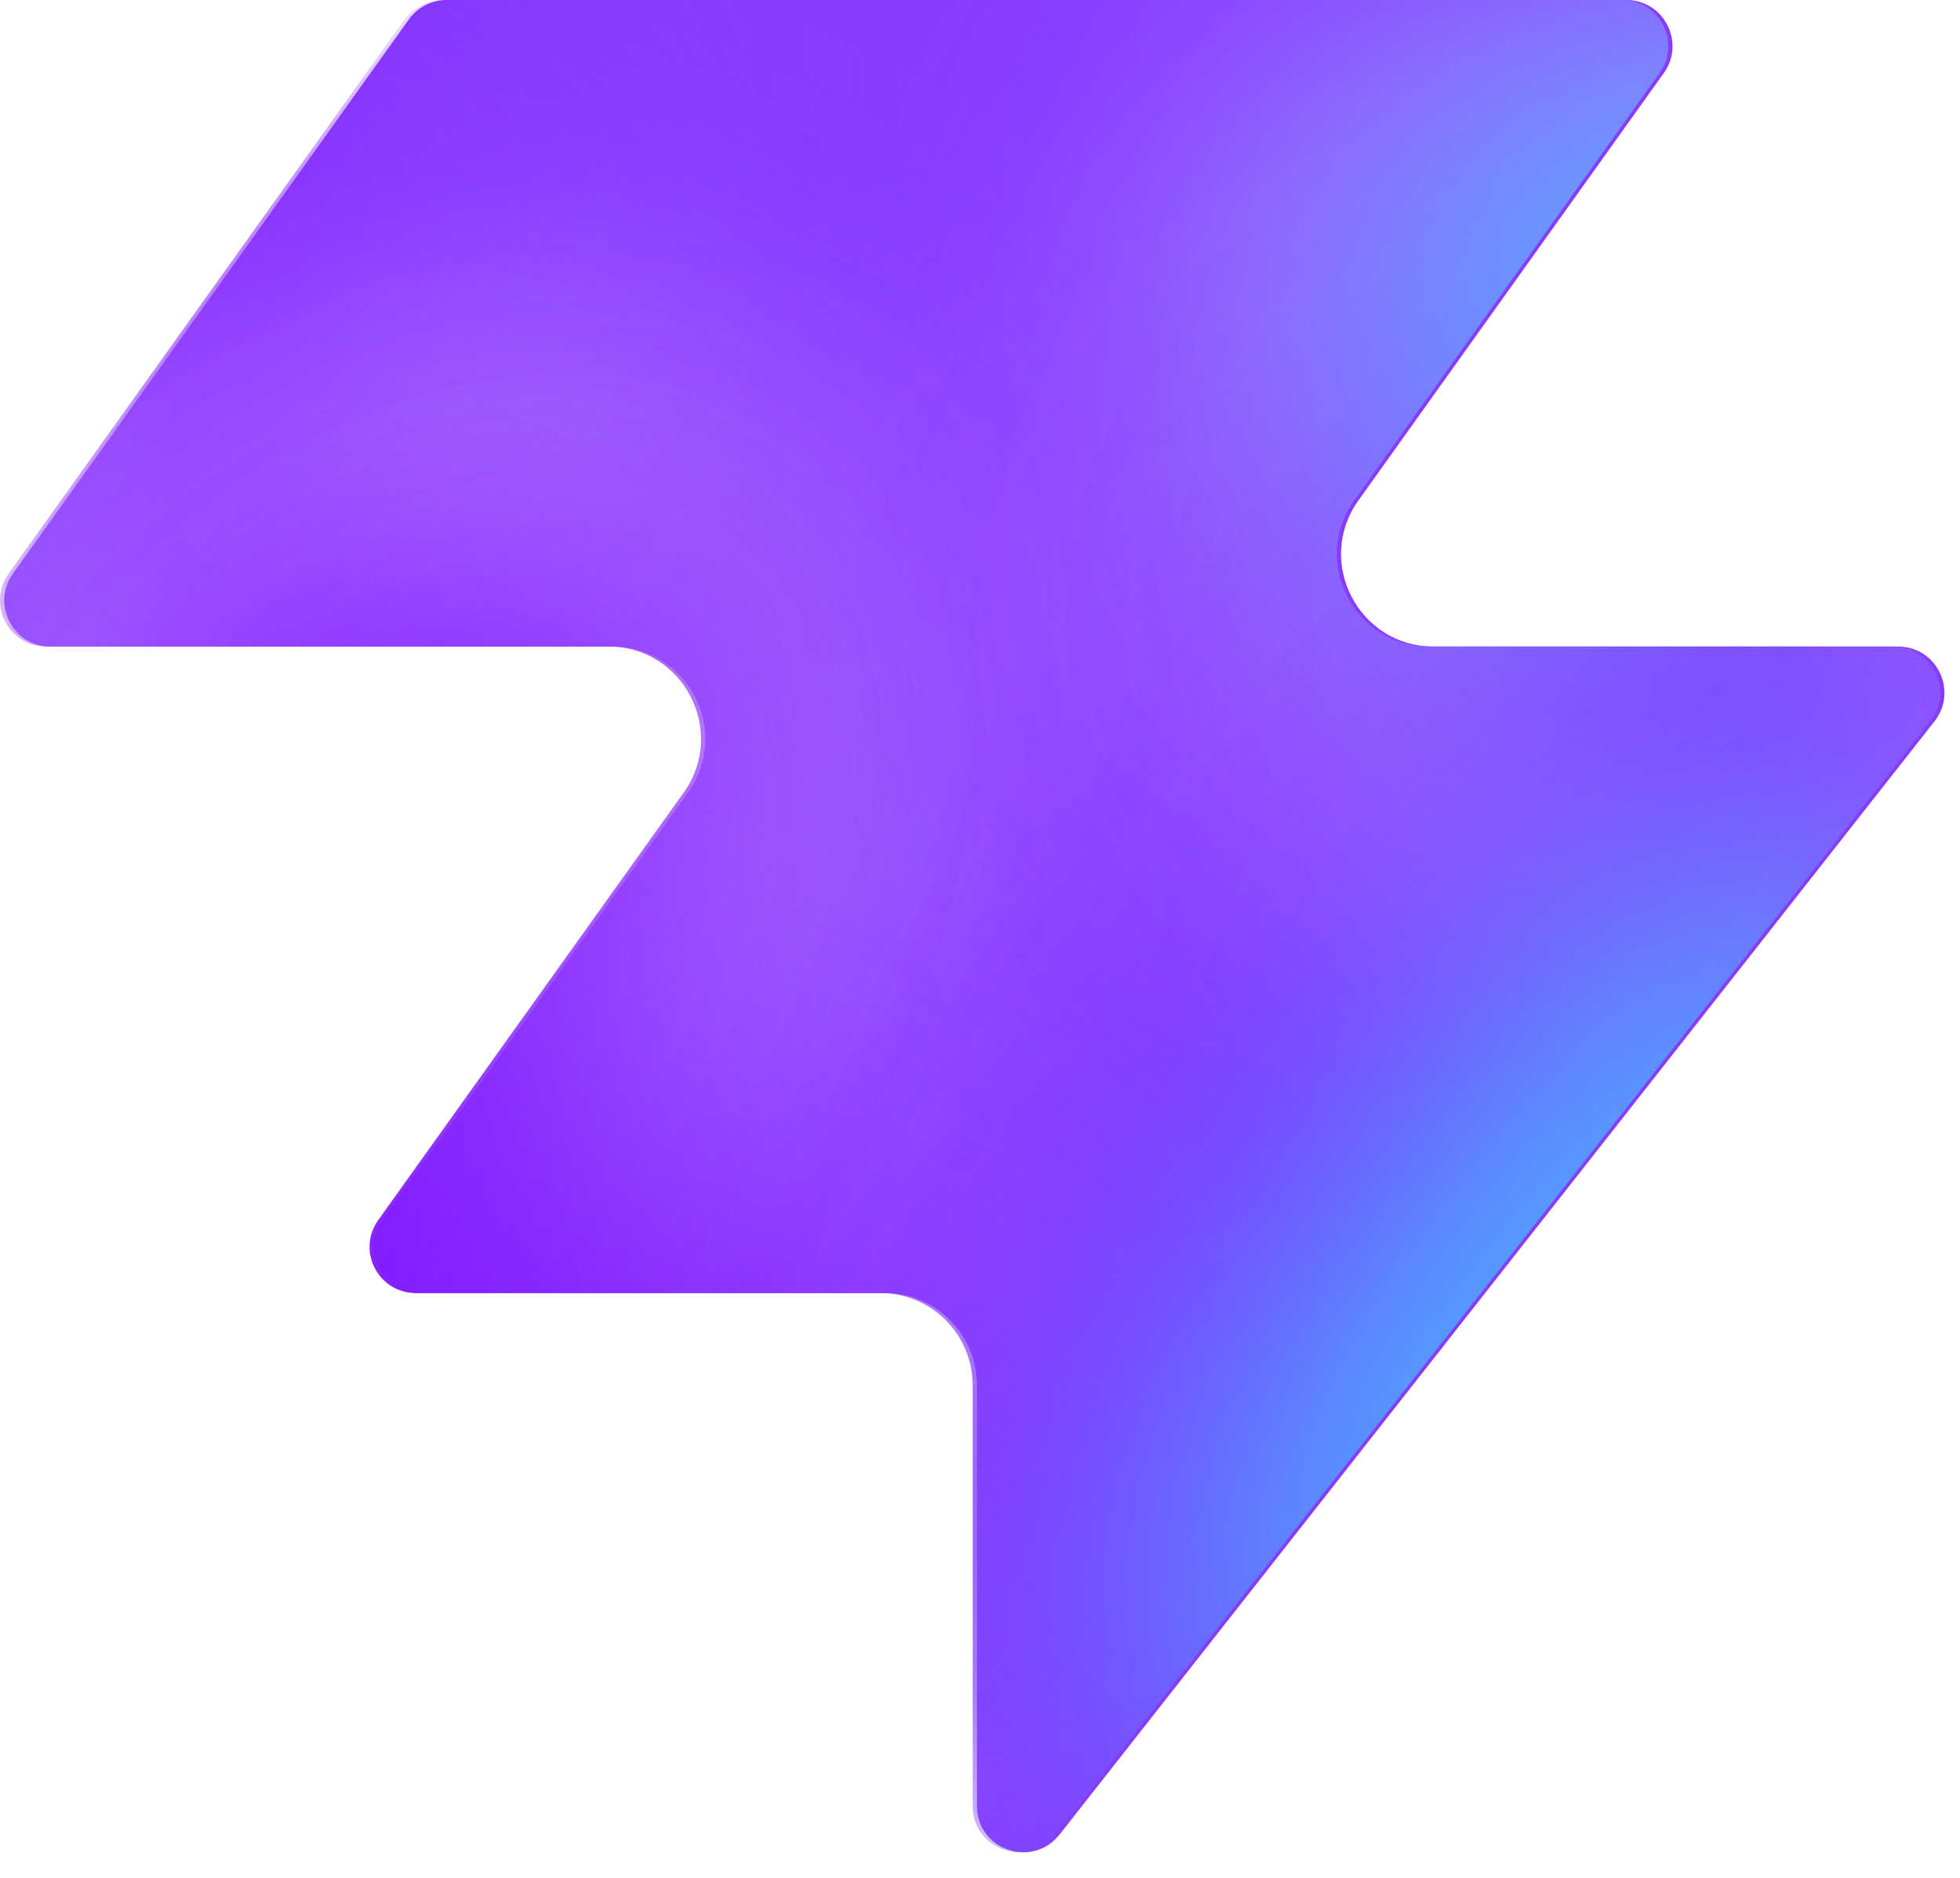
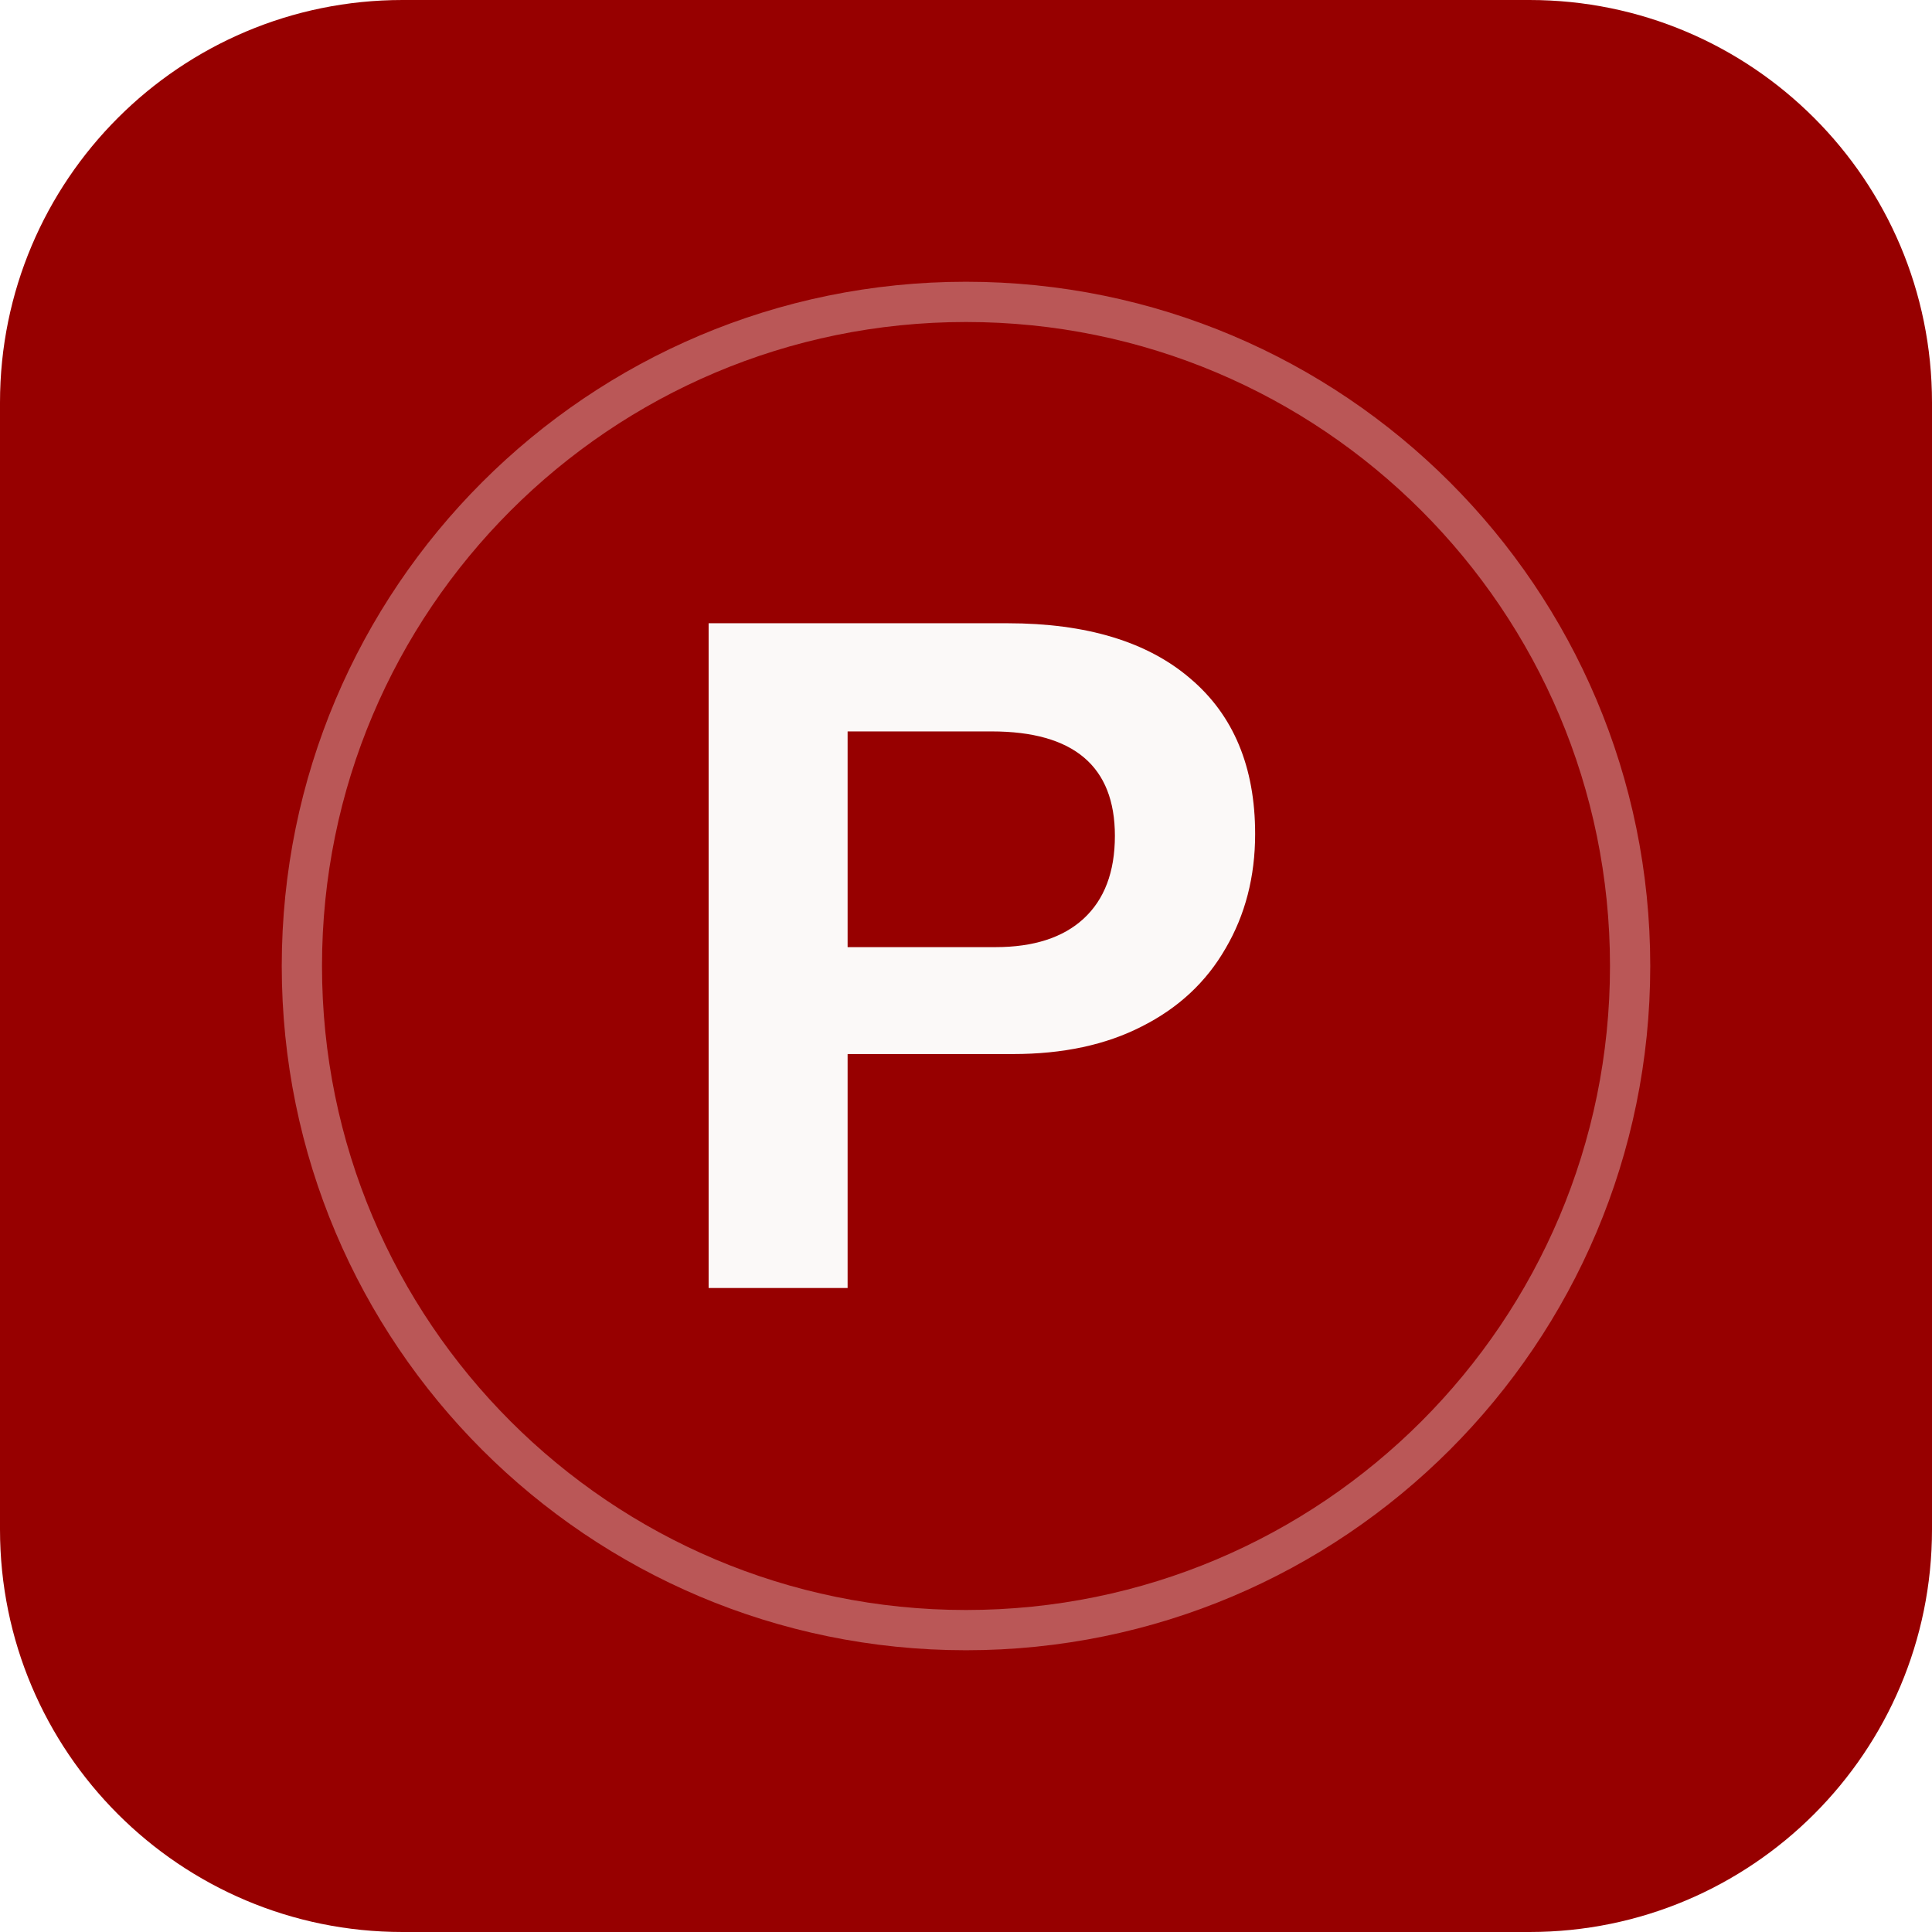
- <svg xmlns="http://www.w3.org/2000/svg" width="48" height="46" fill="none" viewBox="0 0 48 46">
-   <path fill="#863bff" d="M25.946 44.938c-.664.845-2.021.375-2.021-.698V33.937a2.26 2.26 0 0 0-2.262-2.262H10.287c-.92 0-1.456-1.04-.92-1.788l7.48-10.471c1.07-1.497 0-3.578-1.842-3.578H1.237c-.92 0-1.456-1.04-.92-1.788L10.013.474c.214-.297.556-.474.92-.474h28.894c.92 0 1.456 1.04.92 1.788l-7.48 10.471c-1.07 1.498 0 3.579 1.842 3.579h11.377c.943 0 1.473 1.088.89 1.83L25.947 44.94z" style="fill:#863bff;fill:color(display-p3 .525 .23 1);fill-opacity:1" />
-   <mask id="a" width="48" height="46" x="0" y="0" maskUnits="userSpaceOnUse" style="mask-type:alpha">
-     <path fill="#000" d="M25.842 44.938c-.664.844-2.021.375-2.021-.698V33.937a2.26 2.26 0 0 0-2.262-2.262H10.183c-.92 0-1.456-1.04-.92-1.788l7.48-10.471c1.07-1.498 0-3.579-1.842-3.579H1.133c-.92 0-1.456-1.04-.92-1.787L9.91.473c.214-.297.556-.474.92-.474h28.894c.92 0 1.456 1.04.92 1.788l-7.48 10.471c-1.07 1.498 0 3.578 1.842 3.578h11.377c.943 0 1.473 1.088.89 1.832L25.843 44.94z" style="fill:#000;fill-opacity:1" />
-   </mask>
-   <g mask="url(#a)">
-     <g filter="url(#b)">
-       <ellipse cx="5.508" cy="14.704" fill="#ede6ff" rx="5.508" ry="14.704" style="fill:#ede6ff;fill:color(display-p3 .927 .903 1);fill-opacity:1" transform="matrix(.00324 1 1 -.00324 -4.47 31.516)" />
-     </g>
-     <g filter="url(#c)">
-       <ellipse cx="10.399" cy="29.851" fill="#ede6ff" rx="10.399" ry="29.851" style="fill:#ede6ff;fill:color(display-p3 .927 .903 1);fill-opacity:1" transform="matrix(.00324 1 1 -.00324 -39.328 7.883)" />
-     </g>
-     <g filter="url(#d)">
-       <ellipse cx="5.508" cy="30.487" fill="#7e14ff" rx="5.508" ry="30.487" style="fill:#7e14ff;fill:color(display-p3 .492 .077 1);fill-opacity:1" transform="rotate(89.814 -25.913 -14.639)scale(1 -1)" />
-     </g>
-     <g filter="url(#e)">
-       <ellipse cx="5.508" cy="30.599" fill="#7e14ff" rx="5.508" ry="30.599" style="fill:#7e14ff;fill:color(display-p3 .492 .077 1);fill-opacity:1" transform="rotate(89.814 -32.644 -3.334)scale(1 -1)" />
-     </g>
-     <g filter="url(#f)">
-       <ellipse cx="5.508" cy="30.599" fill="#7e14ff" rx="5.508" ry="30.599" style="fill:#7e14ff;fill:color(display-p3 .492 .077 1);fill-opacity:1" transform="matrix(.00324 1 1 -.00324 -34.34 30.47)" />
-     </g>
-     <g filter="url(#g)">
-       <ellipse cx="14.072" cy="22.078" fill="#ede6ff" rx="14.072" ry="22.078" style="fill:#ede6ff;fill:color(display-p3 .927 .903 1);fill-opacity:1" transform="rotate(93.35 24.506 48.493)scale(-1 1)" />
-     </g>
-     <g filter="url(#h)">
-       <ellipse cx="3.47" cy="21.501" fill="#7e14ff" rx="3.47" ry="21.501" style="fill:#7e14ff;fill:color(display-p3 .492 .077 1);fill-opacity:1" transform="rotate(89.009 28.708 47.59)scale(-1 1)" />
-     </g>
-     <g filter="url(#i)">
-       <ellipse cx="3.47" cy="21.501" fill="#7e14ff" rx="3.47" ry="21.501" style="fill:#7e14ff;fill:color(display-p3 .492 .077 1);fill-opacity:1" transform="rotate(89.009 28.708 47.59)scale(-1 1)" />
-     </g>
-     <g filter="url(#j)">
-       <ellipse cx=".387" cy="8.972" fill="#7e14ff" rx="4.407" ry="29.108" style="fill:#7e14ff;fill:color(display-p3 .492 .077 1);fill-opacity:1" transform="rotate(39.51 .387 8.972)" />
-     </g>
-     <g filter="url(#k)">
-       <ellipse cx="47.523" cy="-6.092" fill="#7e14ff" rx="4.407" ry="29.108" style="fill:#7e14ff;fill:color(display-p3 .492 .077 1);fill-opacity:1" transform="rotate(37.892 47.523 -6.092)" />
-     </g>
-     <g filter="url(#l)">
-       <ellipse cx="41.412" cy="6.333" fill="#47bfff" rx="5.971" ry="9.665" style="fill:#47bfff;fill:color(display-p3 .28 .748 1);fill-opacity:1" transform="rotate(37.892 41.412 6.333)" />
-     </g>
-     <g filter="url(#m)">
-       <ellipse cx="-1.879" cy="38.332" fill="#7e14ff" rx="4.407" ry="29.108" style="fill:#7e14ff;fill:color(display-p3 .492 .077 1);fill-opacity:1" transform="rotate(37.892 -1.88 38.332)" />
-     </g>
-     <g filter="url(#n)">
-       <ellipse cx="-1.879" cy="38.332" fill="#7e14ff" rx="4.407" ry="29.108" style="fill:#7e14ff;fill:color(display-p3 .492 .077 1);fill-opacity:1" transform="rotate(37.892 -1.88 38.332)" />
-     </g>
-     <g filter="url(#o)">
-       <ellipse cx="35.651" cy="29.907" fill="#7e14ff" rx="4.407" ry="29.108" style="fill:#7e14ff;fill:color(display-p3 .492 .077 1);fill-opacity:1" transform="rotate(37.892 35.651 29.907)" />
-     </g>
-     <g filter="url(#p)">
-       <ellipse cx="38.418" cy="32.4" fill="#47bfff" rx="5.971" ry="15.297" style="fill:#47bfff;fill:color(display-p3 .28 .748 1);fill-opacity:1" transform="rotate(37.892 38.418 32.4)" />
-     </g>
-   </g>
-   <defs>
-     <filter id="b" width="60.045" height="41.654" x="-19.77" y="16.149" color-interpolation-filters="sRGB" filterUnits="userSpaceOnUse">
-       <feFlood flood-opacity="0" result="BackgroundImageFix" />
-       <feBlend in="SourceGraphic" in2="BackgroundImageFix" result="shape" />
-       <feGaussianBlur result="effect1_foregroundBlur_2002_17158" stdDeviation="7.659" />
-     </filter>
-     <filter id="c" width="90.34" height="51.437" x="-54.613" y="-7.533" color-interpolation-filters="sRGB" filterUnits="userSpaceOnUse">
-       <feFlood flood-opacity="0" result="BackgroundImageFix" />
-       <feBlend in="SourceGraphic" in2="BackgroundImageFix" result="shape" />
-       <feGaussianBlur result="effect1_foregroundBlur_2002_17158" stdDeviation="7.659" />
-     </filter>
-     <filter id="d" width="79.355" height="29.4" x="-49.64" y="2.03" color-interpolation-filters="sRGB" filterUnits="userSpaceOnUse">
-       <feFlood flood-opacity="0" result="BackgroundImageFix" />
-       <feBlend in="SourceGraphic" in2="BackgroundImageFix" result="shape" />
-       <feGaussianBlur result="effect1_foregroundBlur_2002_17158" stdDeviation="4.596" />
-     </filter>
-     <filter id="e" width="79.579" height="29.4" x="-45.045" y="20.029" color-interpolation-filters="sRGB" filterUnits="userSpaceOnUse">
-       <feFlood flood-opacity="0" result="BackgroundImageFix" />
-       <feBlend in="SourceGraphic" in2="BackgroundImageFix" result="shape" />
-       <feGaussianBlur result="effect1_foregroundBlur_2002_17158" stdDeviation="4.596" />
-     </filter>
-     <filter id="f" width="79.579" height="29.4" x="-43.513" y="21.178" color-interpolation-filters="sRGB" filterUnits="userSpaceOnUse">
-       <feFlood flood-opacity="0" result="BackgroundImageFix" />
-       <feBlend in="SourceGraphic" in2="BackgroundImageFix" result="shape" />
-       <feGaussianBlur result="effect1_foregroundBlur_2002_17158" stdDeviation="4.596" />
-     </filter>
-     <filter id="g" width="74.749" height="58.852" x="15.756" y="-17.901" color-interpolation-filters="sRGB" filterUnits="userSpaceOnUse">
-       <feFlood flood-opacity="0" result="BackgroundImageFix" />
-       <feBlend in="SourceGraphic" in2="BackgroundImageFix" result="shape" />
-       <feGaussianBlur result="effect1_foregroundBlur_2002_17158" stdDeviation="7.659" />
-     </filter>
-     <filter id="h" width="61.377" height="25.362" x="23.548" y="2.284" color-interpolation-filters="sRGB" filterUnits="userSpaceOnUse">
-       <feFlood flood-opacity="0" result="BackgroundImageFix" />
-       <feBlend in="SourceGraphic" in2="BackgroundImageFix" result="shape" />
-       <feGaussianBlur result="effect1_foregroundBlur_2002_17158" stdDeviation="4.596" />
-     </filter>
-     <filter id="i" width="61.377" height="25.362" x="23.548" y="2.284" color-interpolation-filters="sRGB" filterUnits="userSpaceOnUse">
-       <feFlood flood-opacity="0" result="BackgroundImageFix" />
-       <feBlend in="SourceGraphic" in2="BackgroundImageFix" result="shape" />
-       <feGaussianBlur result="effect1_foregroundBlur_2002_17158" stdDeviation="4.596" />
-     </filter>
-     <filter id="j" width="56.045" height="63.649" x="-27.636" y="-22.853" color-interpolation-filters="sRGB" filterUnits="userSpaceOnUse">
-       <feFlood flood-opacity="0" result="BackgroundImageFix" />
-       <feBlend in="SourceGraphic" in2="BackgroundImageFix" result="shape" />
-       <feGaussianBlur result="effect1_foregroundBlur_2002_17158" stdDeviation="4.596" />
-     </filter>
-     <filter id="k" width="54.814" height="64.646" x="20.116" y="-38.415" color-interpolation-filters="sRGB" filterUnits="userSpaceOnUse">
-       <feFlood flood-opacity="0" result="BackgroundImageFix" />
-       <feBlend in="SourceGraphic" in2="BackgroundImageFix" result="shape" />
-       <feGaussianBlur result="effect1_foregroundBlur_2002_17158" stdDeviation="4.596" />
-     </filter>
-     <filter id="l" width="33.541" height="35.313" x="24.641" y="-11.323" color-interpolation-filters="sRGB" filterUnits="userSpaceOnUse">
-       <feFlood flood-opacity="0" result="BackgroundImageFix" />
-       <feBlend in="SourceGraphic" in2="BackgroundImageFix" result="shape" />
-       <feGaussianBlur result="effect1_foregroundBlur_2002_17158" stdDeviation="4.596" />
-     </filter>
-     <filter id="m" width="54.814" height="64.646" x="-29.286" y="6.009" color-interpolation-filters="sRGB" filterUnits="userSpaceOnUse">
-       <feFlood flood-opacity="0" result="BackgroundImageFix" />
-       <feBlend in="SourceGraphic" in2="BackgroundImageFix" result="shape" />
-       <feGaussianBlur result="effect1_foregroundBlur_2002_17158" stdDeviation="4.596" />
-     </filter>
-     <filter id="n" width="54.814" height="64.646" x="-29.286" y="6.009" color-interpolation-filters="sRGB" filterUnits="userSpaceOnUse">
-       <feFlood flood-opacity="0" result="BackgroundImageFix" />
-       <feBlend in="SourceGraphic" in2="BackgroundImageFix" result="shape" />
-       <feGaussianBlur result="effect1_foregroundBlur_2002_17158" stdDeviation="4.596" />
-     </filter>
-     <filter id="o" width="54.814" height="64.646" x="8.244" y="-2.416" color-interpolation-filters="sRGB" filterUnits="userSpaceOnUse">
-       <feFlood flood-opacity="0" result="BackgroundImageFix" />
-       <feBlend in="SourceGraphic" in2="BackgroundImageFix" result="shape" />
-       <feGaussianBlur result="effect1_foregroundBlur_2002_17158" stdDeviation="4.596" />
-     </filter>
-     <filter id="p" width="39.409" height="43.623" x="18.713" y="10.588" color-interpolation-filters="sRGB" filterUnits="userSpaceOnUse">
-       <feFlood flood-opacity="0" result="BackgroundImageFix" />
-       <feBlend in="SourceGraphic" in2="BackgroundImageFix" result="shape" />
-       <feGaussianBlur result="effect1_foregroundBlur_2002_17158" stdDeviation="4.596" />
-     </filter>
-   </defs>
+ <svg xmlns="http://www.w3.org/2000/svg" width="48" height="48" viewBox="0 0 48 48">
+   <rect width="48" height="48" rx="10" fill="#970000" />
+   <circle cx="24" cy="24" r="16.5" fill="none" stroke="#fbf9f8" stroke-width="1" opacity="0.35" />
+   <text x="24" y="32" text-anchor="middle" font-family="Arial, 'Segoe UI', sans-serif" font-weight="800" font-size="24" fill="#fbf9f8">P</text>
</svg>
